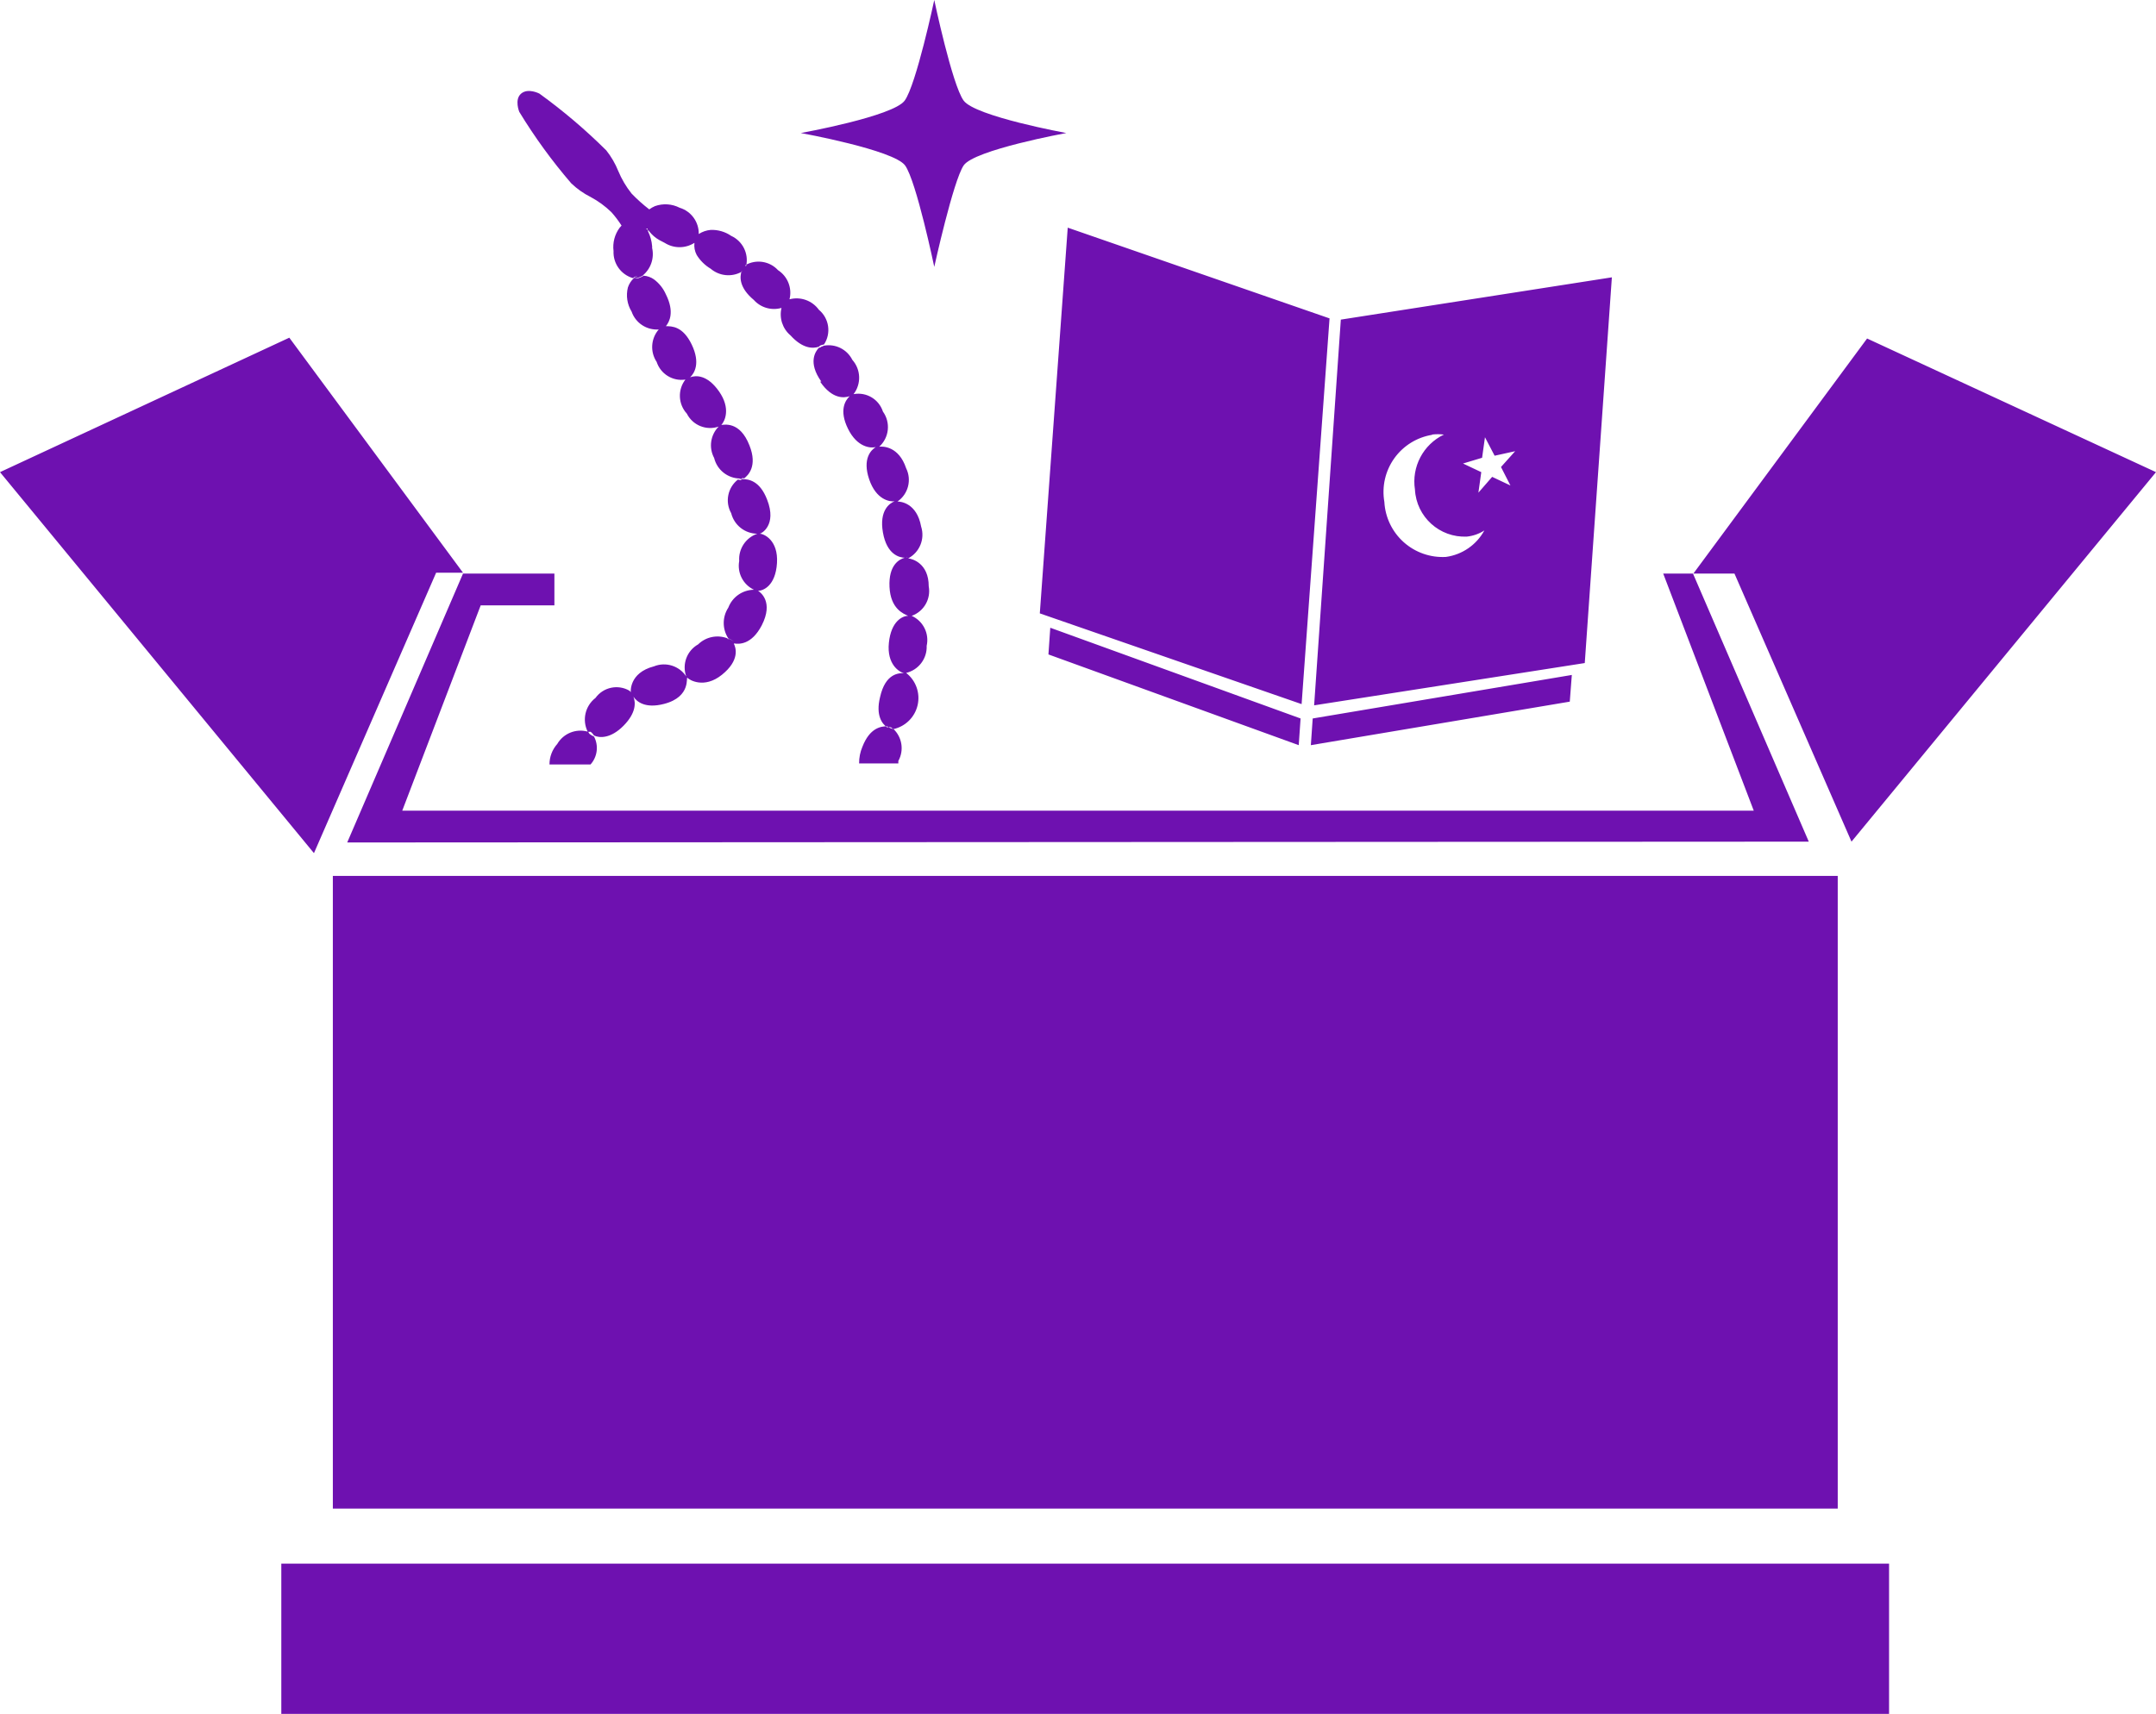
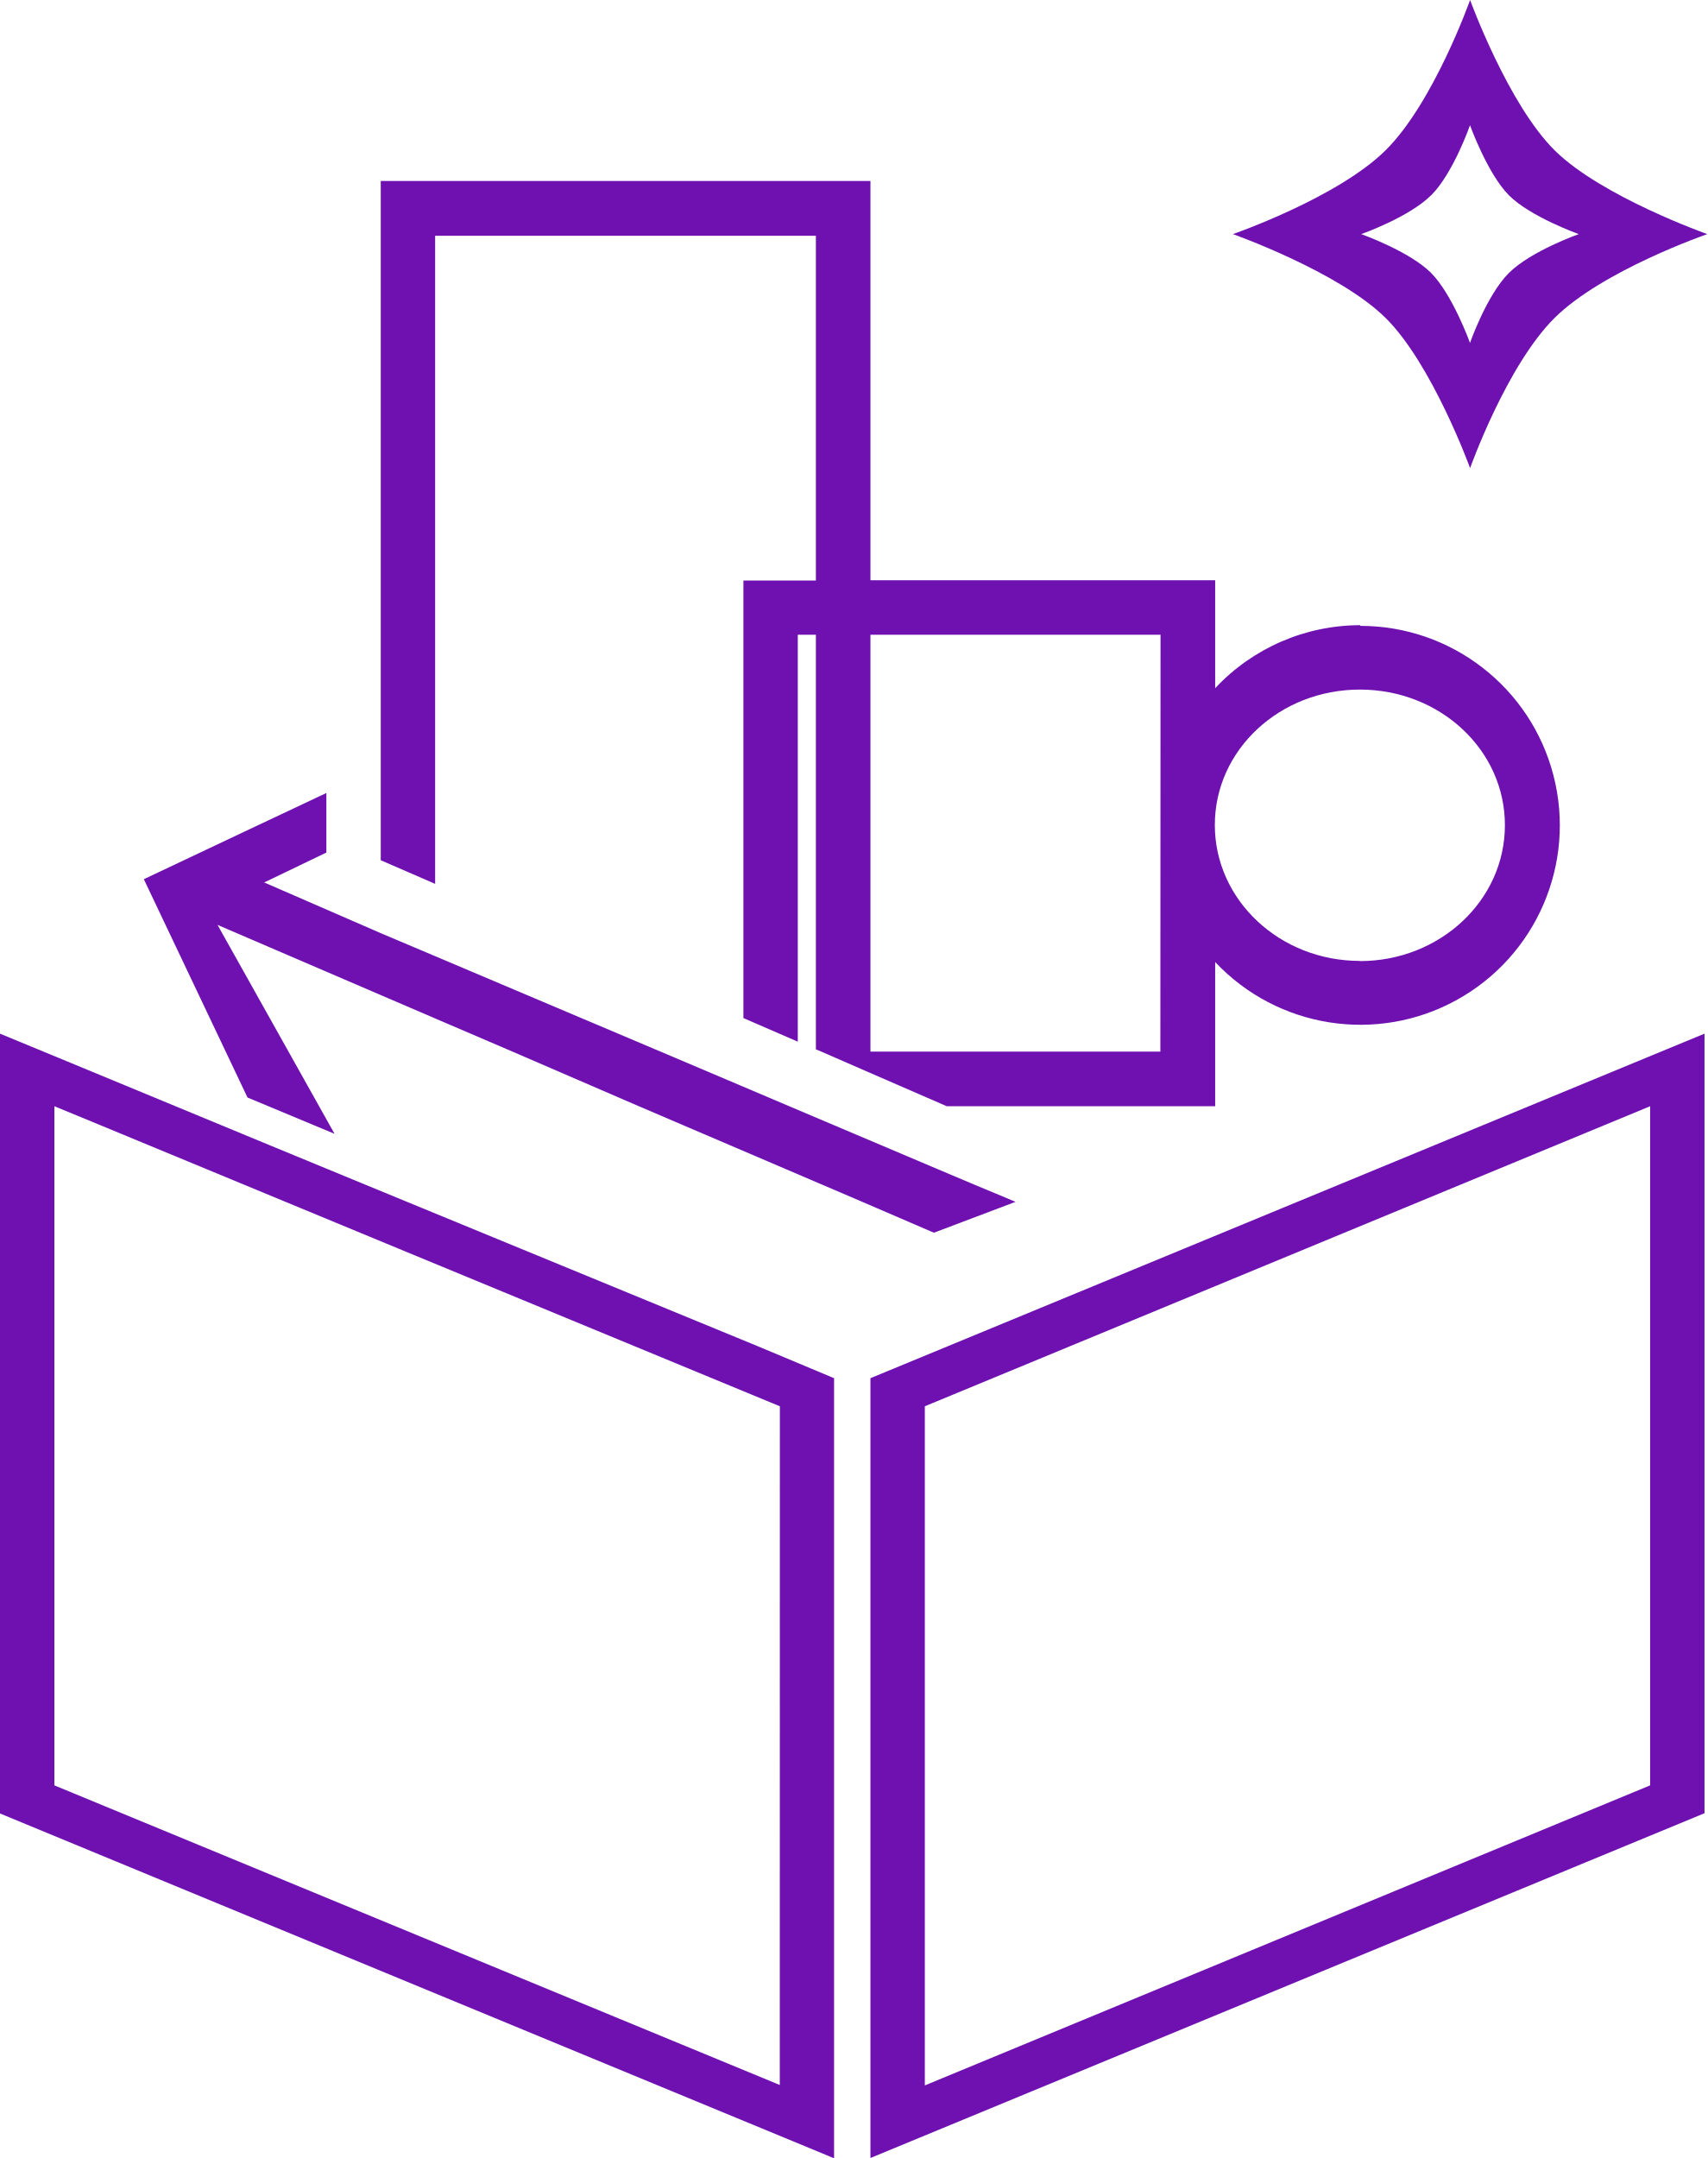
- <svg xmlns="http://www.w3.org/2000/svg" viewBox="0 0 105 83.49">
+ <svg xmlns="http://www.w3.org/2000/svg" viewBox="0 0 198.1 250.36">
  <g id="Layer_2" data-name="Layer 2">
    <g id="Layer_1-2" data-name="Layer 1">
-       <path d="M24,27.94l-.59,1.55H27V27.94Zm6.94-14.45-.07.06.11,0a1,1,0,0,0,.35-.14A.79.79,0,0,0,30.94,13.49Zm0,0-.07.06.11,0a1,1,0,0,0,.35-.14A.79.79,0,0,0,30.94,13.49Zm5,9.84,0,0h.13l.1-.05A.52.52,0,0,0,36,23.33Zm0,0,0,0h.13l.1-.05A.52.52,0,0,0,36,23.33ZM37,26h0Zm0,0h0Zm-1.29,5.29a.74.74,0,0,0-.26-.15.91.91,0,0,0,.19.19l.12.05Zm0,0a.74.74,0,0,0-.26-.15.91.91,0,0,0,.19.19l.12.05Zm8.42,1.5h0Zm0,0h0Zm.13-5.61a.41.41,0,0,0-.13,0h.13Zm-.52-2.76-.1,0,.09,0,0,0Zm.52,2.76a.41.41,0,0,0-.13,0h.13Zm-.52-2.76-.1,0,.09,0,0,0ZM40,16.89l-.07.06a1,1,0,0,0,.25-.11A.92.92,0,0,0,40,16.89Zm0,0-.07.06a1,1,0,0,0,.25-.11A.92.92,0,0,0,40,16.89ZM36.23,13a.62.62,0,0,0-.11.22.81.81,0,0,0,.19-.2l0-.09Zm0,0a.62.62,0,0,0-.11.22.81.81,0,0,0,.19-.2l0-.09Zm0,0a.62.62,0,0,0-.11.22.81.81,0,0,0,.19-.2l0-.09Zm8,14.12a.41.41,0,0,0-.13,0h.13Zm-.17,5.61h0Zm-.45-8.33.09,0,0,0h0ZM39.89,17a1,1,0,0,0,.25-.11.92.92,0,0,0-.18.05Zm4.21,15.8h0Zm.13-5.61a.41.41,0,0,0-.13,0h.13ZM36,23.33l0,0h.13l.1-.05A.52.52,0,0,0,36,23.33ZM37,26h0ZM35.42,31.1a.91.91,0,0,0,.19.19l.12.05,0-.09A.74.74,0,0,0,35.42,31.1ZM30.94,13.49l-.07.06.11,0a1,1,0,0,0,.35-.14A.79.79,0,0,0,30.94,13.49Zm9,5.1c.59.87,1.18.8,1.44.71-.21.2-.53.68-.08,1.59s1.1.95,1.35.89c-.23.14-.66.57-.32,1.57s1,1.1,1.24,1.07c-.24.09-.76.44-.57,1.52s.8,1.22,1.06,1.23c-.26.07-.79.35-.74,1.42S44,29.9,44.23,30c-.27,0-.83.25-.94,1.31s.51,1.43.73,1.48c-.24,0-.9,0-1.16,1.17-.22.89.1,1.3.34,1.47a.52.52,0,0,1,.19,0l.11.09a1.55,1.55,0,0,0,.63-2.74,1.3,1.3,0,0,0,1-1.32A1.29,1.29,0,0,0,44.4,30a1.28,1.28,0,0,0,.83-1.44c0-1.13-.81-1.34-1-1.36a1.3,1.3,0,0,0,.63-1.55c-.21-1.15-1-1.22-1.16-1.22l0,0-.09,0,.1,0h0a1.28,1.28,0,0,0,.42-1.62c-.36-1.08-1.14-1.07-1.31-1.05A1.29,1.29,0,0,0,43,20.05a1.26,1.26,0,0,0-1.43-.85,1.31,1.31,0,0,0-.06-1.67,1.29,1.29,0,0,0-1.39-.69,1,1,0,0,1-.25.11C39.72,17.12,39.33,17.65,40,18.59Zm4.12,14.17h0Zm.14-5.62H44.1A.41.41,0,0,1,44.23,27.14Zm6.86,4.74.09-1.3L63.34,35l-.09,1.3ZM52,11.09l12.75,4.42L63.39,34.3,50.64,29.88ZM15.29,41.56,0,23l14.09-6.55,8.46,11.45H21.24ZM63.93,35l12.62-2.12-.1,1.3L63.84,36.3ZM77.18,32.3,78.5,13.51,65.3,15.57,64,34.36Zm-5-10,.14-1,.47.9,1-.22-.69.77.46.9-.89-.42L72,24l.14-1-.89-.42Zm-2.45-1.13a2.33,2.33,0,0,1,.59,0,2.54,2.54,0,0,0-1.41,2.68,2.42,2.42,0,0,0,2.53,2.29,1.93,1.93,0,0,0,.85-.3,2.52,2.52,0,0,1-1.87,1.29,2.84,2.84,0,0,1-3-2.68A2.82,2.82,0,0,1,69.76,21.18ZM36.31,13l0-.09a1.29,1.29,0,0,1,1.58.25,1.31,1.31,0,0,1,.56,1.42,1.34,1.34,0,0,1,1.43.51,1.28,1.28,0,0,1,.25,1.69l0,0a.92.92,0,0,0-.18.05l-.07.06c-.29.1-.79.1-1.38-.55A1.34,1.34,0,0,1,38.06,15a1.32,1.32,0,0,1-1.35-.39c-.72-.6-.69-1.13-.59-1.41A.81.81,0,0,0,36.31,13ZM43.44,35.5h.06a1.29,1.29,0,0,1,.25,1.57.61.61,0,0,1,0,.12H41.84a2,2,0,0,1,.16-.81c.36-.93.91-1,1.2-1A.87.87,0,0,0,43.44,35.5ZM16.21,42.67H89.5V73.49H16.21Zm.7-1.63,5.64-13.1H24l-.59,1.55-3.82,10H85.41L81,27.94h1.45L88.09,41ZM31,13.57a1,1,0,0,0,.35-.14,1,1,0,0,1,.5.18,1.82,1.82,0,0,1,.58.73c.43.86.17,1.34,0,1.55.29,0,.83,0,1.26.9s.13,1.39-.08,1.59c.27-.1.83-.14,1.41.69s.28,1.45.11,1.63c.12,0,.9-.21,1.37,1,.4,1-.06,1.46-.27,1.61a.52.52,0,0,0-.19,0l0,0a1.31,1.31,0,0,1-1.26-1A1.3,1.3,0,0,1,35,20.78a1.27,1.27,0,0,1-1.55-.63,1.29,1.29,0,0,1-.07-1.66,1.27,1.27,0,0,1-1.4-.86,1.31,1.31,0,0,1,.1-1.58,1.3,1.3,0,0,1-1.32-.87A1.54,1.54,0,0,1,30.58,14a1.08,1.08,0,0,1,.29-.45ZM27.82,8.93a3.9,3.9,0,0,0,.95.67,4.49,4.49,0,0,1,1,.73,4.91,4.91,0,0,1,.5.66l-.09.1a1.58,1.58,0,0,0-.3,1.14,1.31,1.31,0,0,0,.95,1.32l.07-.06a.79.79,0,0,1,.39-.06,1.35,1.35,0,0,0,.47-1.35V12a2,2,0,0,0-.2-.73l0-.08.05.07a1.64,1.64,0,0,0,.51.44l.25.13a1.35,1.35,0,0,0,1.45,0,1,1,0,0,0,.11.59,2,2,0,0,0,.68.67,1.33,1.33,0,0,0,1.51.15.62.62,0,0,1,.11-.22l.11-.07a1.3,1.3,0,0,0-.73-1.46,1.65,1.65,0,0,0-1-.29,1.27,1.27,0,0,0-.58.2,1.31,1.31,0,0,0-.93-1.28,1.52,1.52,0,0,0-1.2-.08,1.39,1.39,0,0,0-.28.16,7.76,7.76,0,0,1-.86-.77,4.56,4.56,0,0,1-.65-1.1,4.06,4.06,0,0,0-.58-1,27.4,27.4,0,0,0-3.26-2.77s-.55-.29-.89,0-.09.89-.09.89A26.26,26.26,0,0,0,27.82,8.93Zm3.71,2.2a.14.14,0,0,1,0,.07l-.06-.07ZM44.08,8.06C43.52,7.3,39,6.48,39,6.48s4.5-.81,5.06-1.58S45.5,0,45.5,0s.87,4.13,1.43,4.9,5,1.58,5,1.58-4.49.82-5,1.58S45.5,13,45.5,13,44.63,8.83,44.08,8.06ZM13.7,76.17H92v7.32H13.7ZM84.47,27.94h-2l8.46-11.45L105,23,90.17,41ZM35.61,31.29l.12.05c.12.22.3.83-.57,1.53s-1.59.25-1.68.15.22.92-1.14,1.27c-.92.24-1.33-.11-1.49-.35.11.28.14.78-.48,1.41s-1.17.61-1.44.48a.78.78,0,0,0-.16-.18l-.12,0a.34.34,0,0,0,.06.1.9.9,0,0,0,.22.13,1.2,1.2,0,0,1-.17,1.36h-2a1.5,1.5,0,0,1,.38-1,1.31,1.31,0,0,1,1.48-.6A1.33,1.33,0,0,1,29,34a1.26,1.26,0,0,1,1.66-.35l.06.07v0s-.1-.94,1.13-1.26a1.3,1.3,0,0,1,1.57.49A1.29,1.29,0,0,1,34,31.39a1.35,1.35,0,0,1,1.44-.29A.91.91,0,0,0,35.61,31.29Zm.33-7.93A1.28,1.28,0,0,0,35.61,25a1.32,1.32,0,0,0,1.27,1A1.31,1.31,0,0,0,36,27.33a1.29,1.29,0,0,0,.72,1.4,1.35,1.35,0,0,0-1.25.87,1.37,1.37,0,0,0,0,1.5.74.74,0,0,1,.26.15l0,.09c.25.05.87.08,1.37-.88.58-1.14-.06-1.6-.18-1.68.24,0,.85-.23.92-1.35S37.2,26,37,26c.07,0,.85-.41.36-1.66-.36-.94-.92-1-1.2-1l-.1.05ZM37,26h0Z" style="fill:#6e11b0" />
+       <path d="M101,159.89v90.47l96.78-40V119.92Zm6.31,3.26,84.16-34.81v78.79l-84.16,34.81Zm-19.46-7L42,137.28l-10.69-4.41L8.16,123.29,0,119.92v90.47l96.78,40V159.89Zm2.63,85.74L6.31,207.13V128.34l5.29,2.18,23.19,9.6,11.5,4.76,36,14.88,8.2,3.39Zm27.36-102.46-9.47,3.58-.34-.14-8.12-3.5L74.13,128.34,59.46,122l-9-3.86-6.31-2.71L25.24,107.3l13.58,24.24-10.1-4.21L16.69,102,29,96.18,37.87,92v6.91l-7.26,3.49.1,0,13.47,5.86,6.31,2.67L76.64,122l9.62,4.08,5.27,2.24,17.37,7.36,4.19,1.77Zm40-66.9A23.08,23.08,0,0,0,141,79.84V67.32H101V21H44.18V99.8l6.31,2.74V27.35H94.67v40H86.26v50.76l6.31,2.74V73.64h2.1v48.1l.67.28,5.64,2.46,8.88,3.86H141V111.61a23.14,23.14,0,1,0,16.83-39ZM134.64,122H101V73.64h33.66Zm23.15-10.52c-9.3,0-16.83-7.06-16.83-15.77S148.49,80,157.79,80,174.62,87,174.62,95.73,167.08,111.5,157.79,111.5ZM143.06,27.16s12.1-4.19,17.69-9.7S170.58,0,170.58,0s4.4,12.1,9.83,17.46,17.69,9.7,17.69,9.7-12.1,4.18-17.69,9.7-9.83,17.45-9.83,17.45-4.4-12.1-9.83-17.45S143.06,27.16,143.06,27.16Zm23-4.51c-2.56,2.56-8.11,4.51-8.11,4.51s5.62,2,8.11,4.51,4.51,8.11,4.51,8.11,1.94-5.55,4.51-8.11,8.11-4.51,8.11-4.51-5.62-2-8.11-4.51-4.51-8.12-4.51-8.12S168.63,20.09,166.07,22.65Z" style="fill:#6e11b0;fill-rule:evenodd" />
    </g>
  </g>
</svg>
